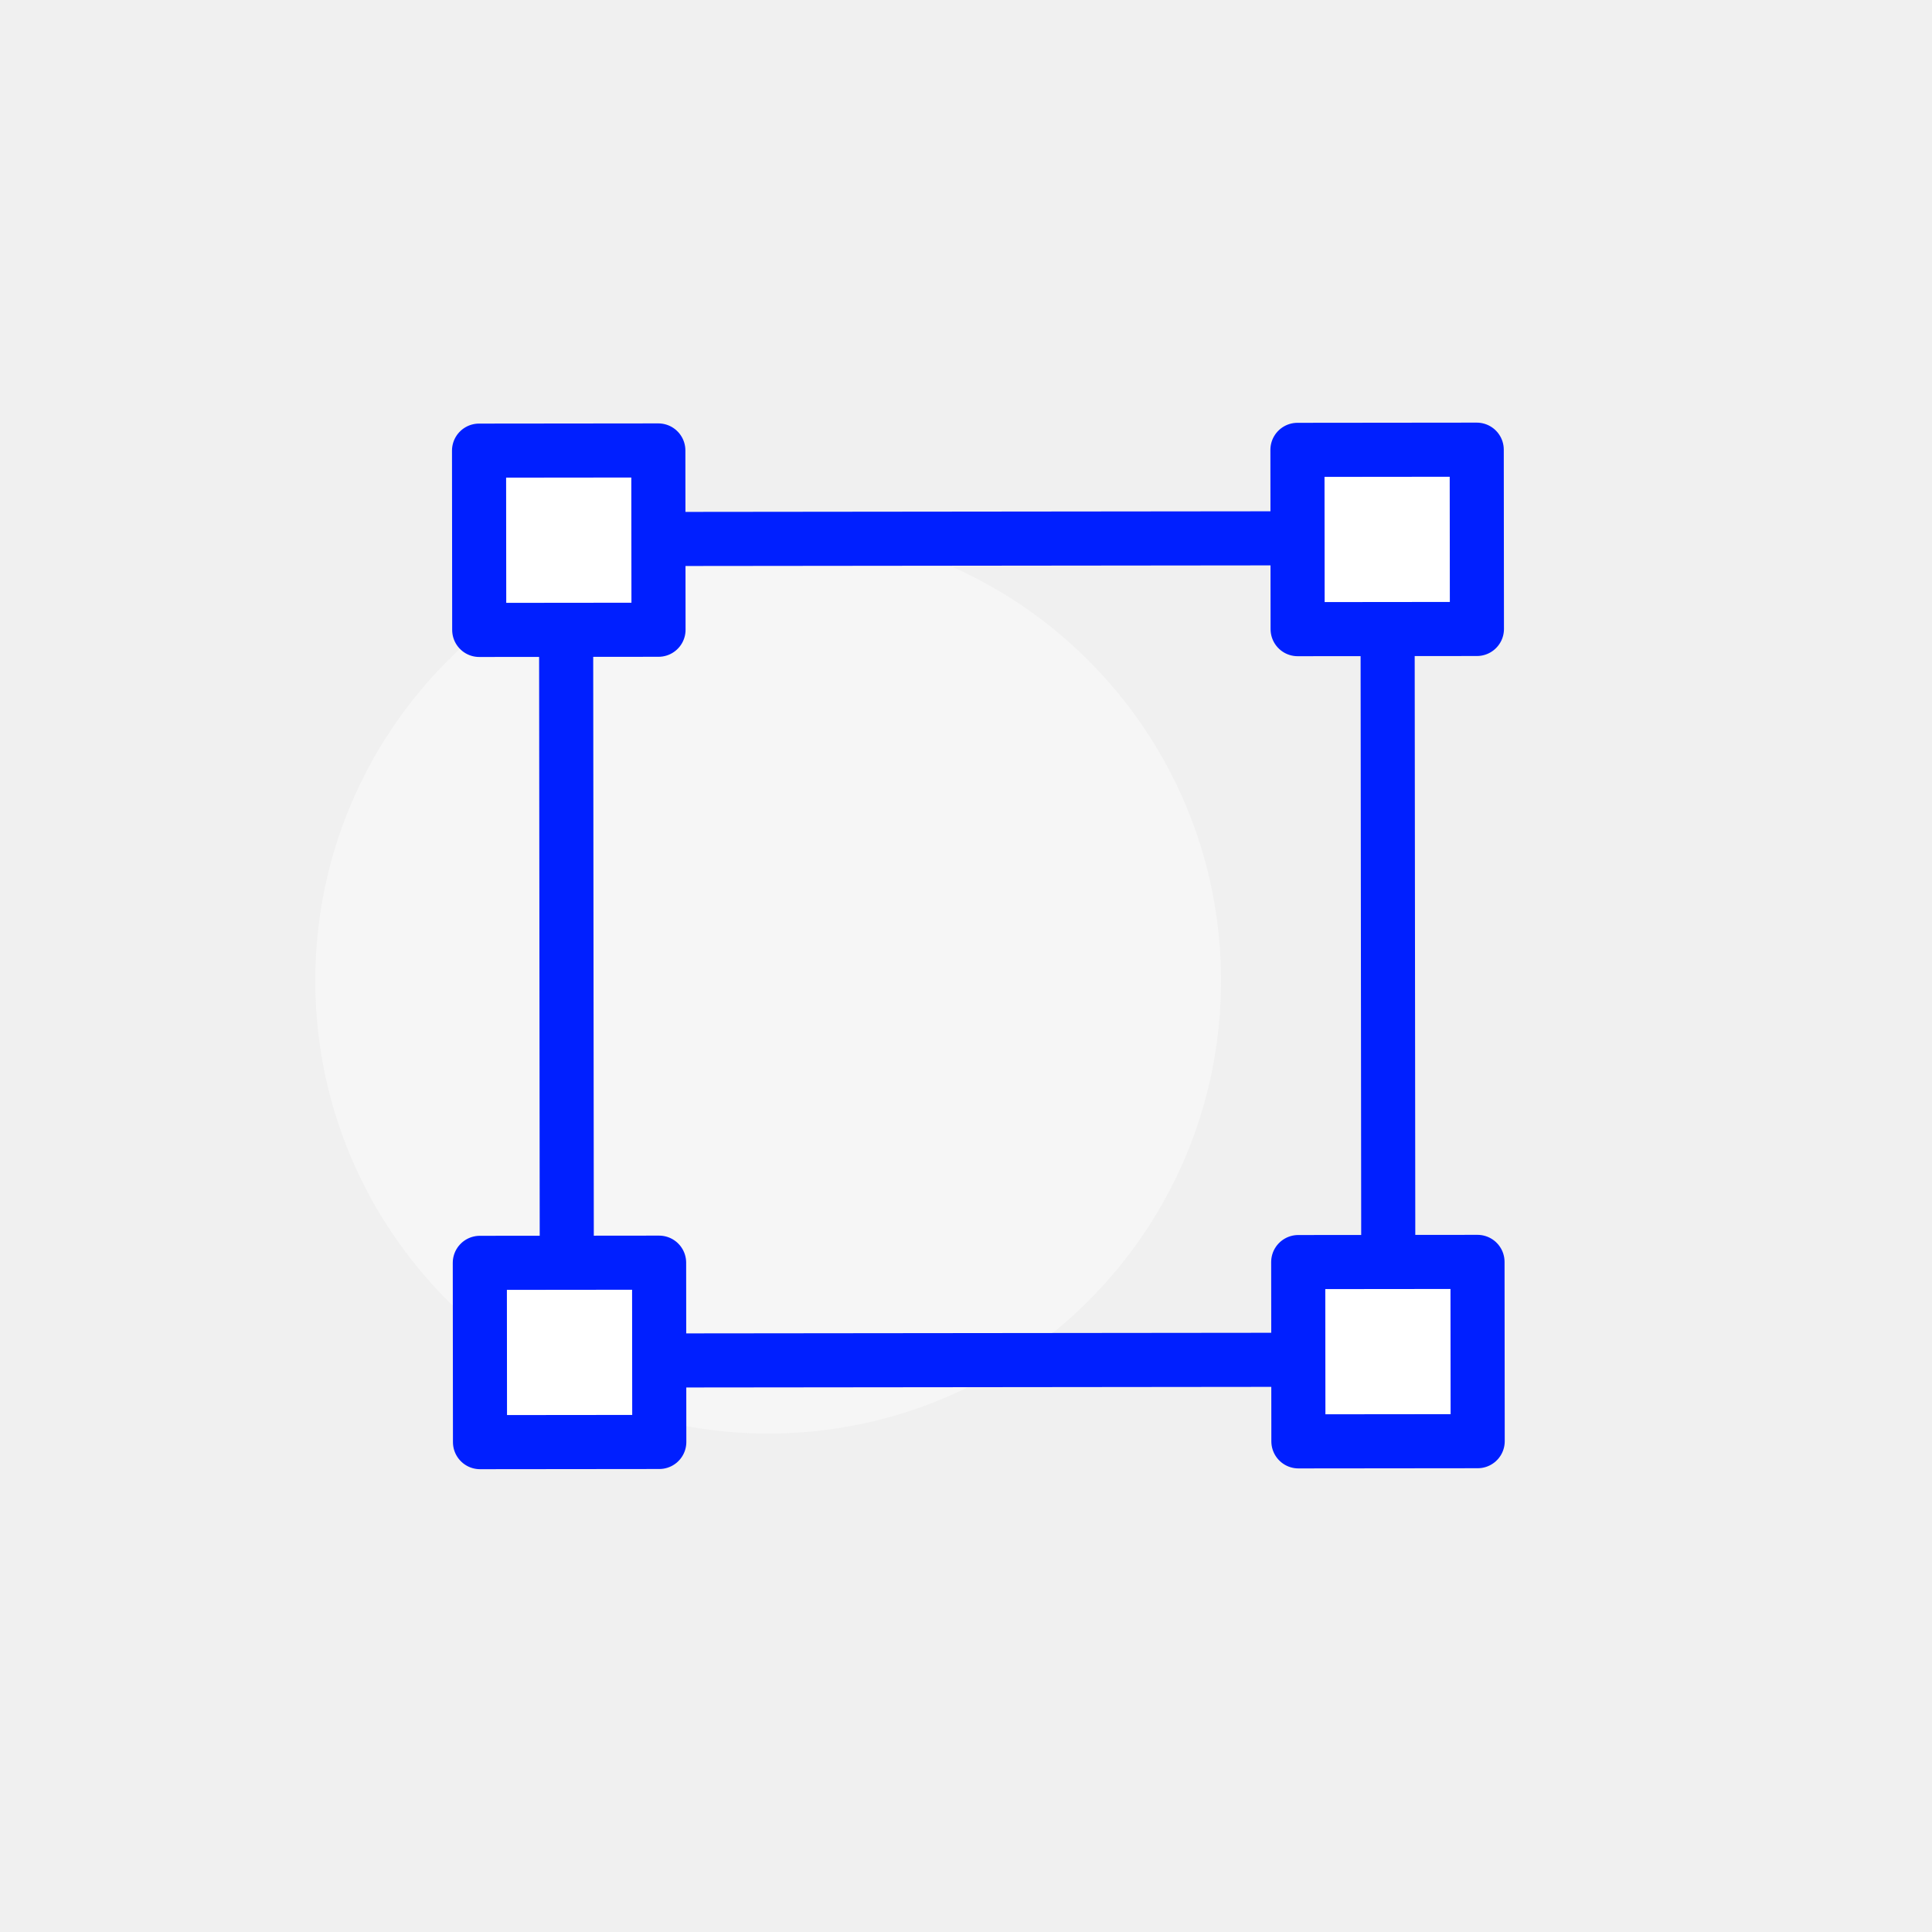
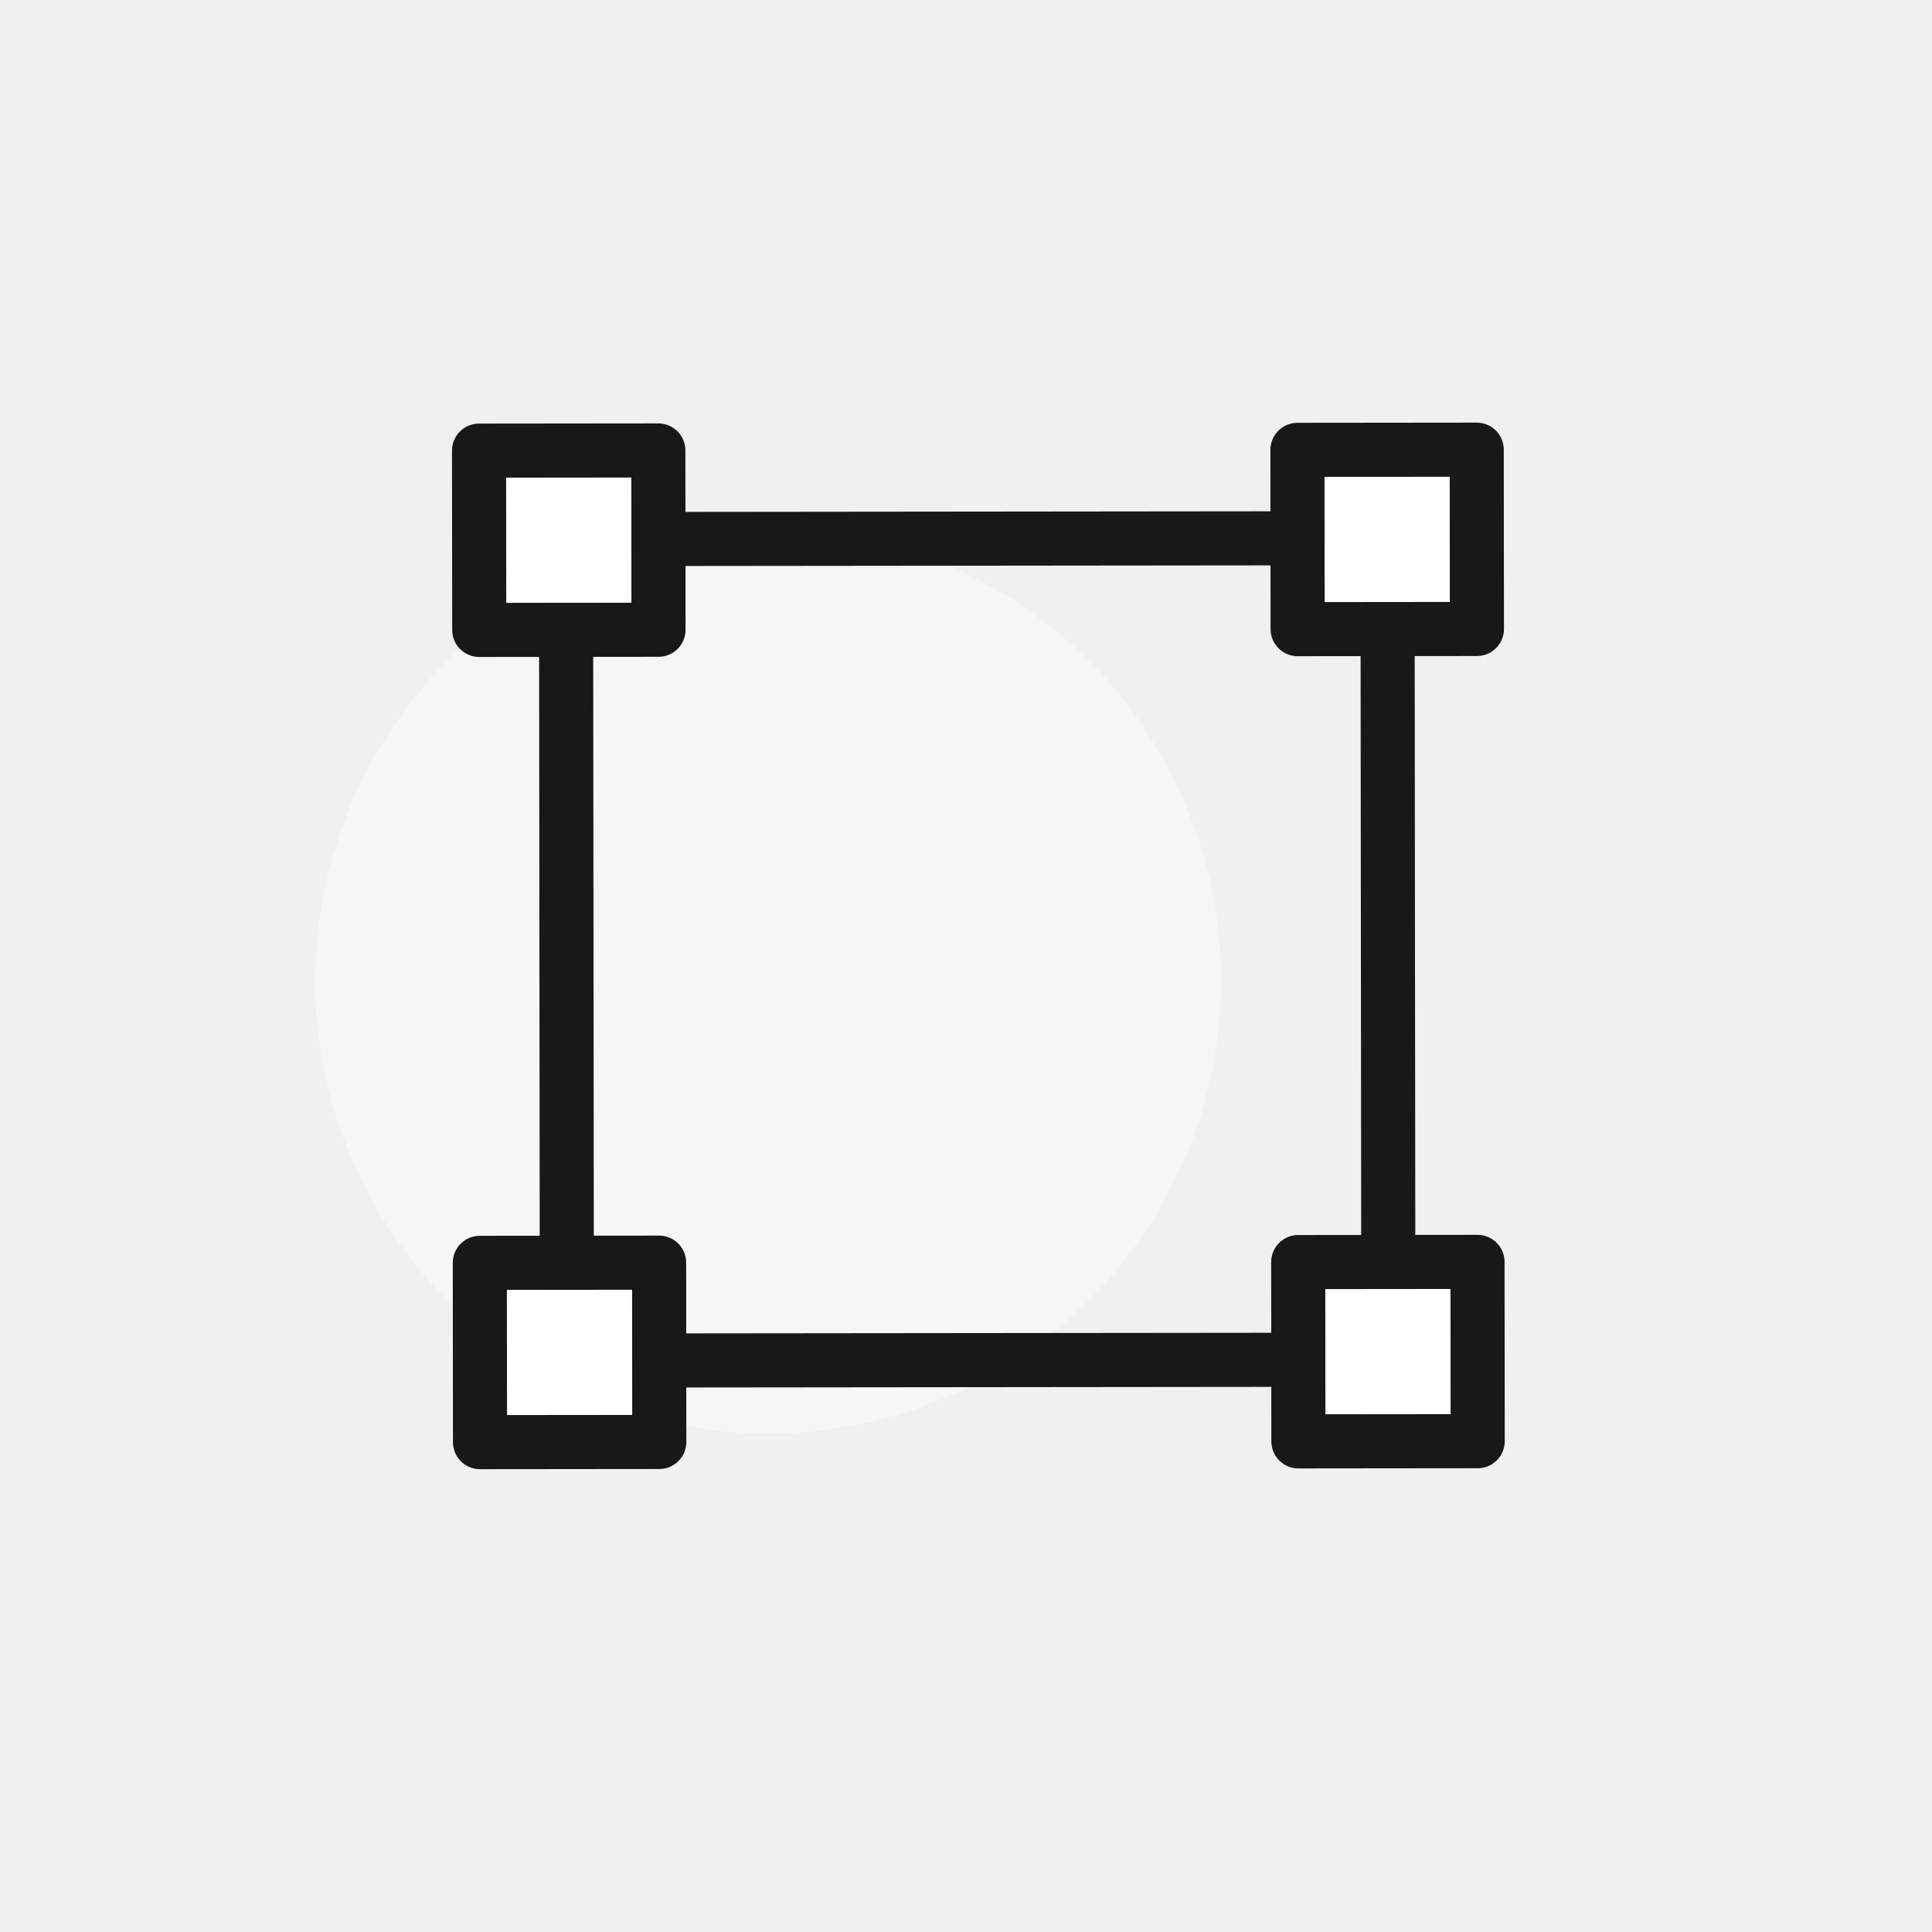
<svg xmlns="http://www.w3.org/2000/svg" version="1.1" id="Layer_1" x="0px" y="0px" viewBox="0 0 250 250" style="enable-background:new 0 0 250 250;" xml:space="preserve">
  <style type="text/css">
	.st0{fill:#F6F6F6;}
- 	.st1{fill:none;stroke:#001FFF;stroke-width:7;stroke-linecap:round;stroke-linejoin:round;stroke-miterlimit:10;}
- 	.st2{fill:#FFFFFF;stroke:#001FFF;stroke-width:7;stroke-linecap:round;stroke-linejoin:round;stroke-miterlimit:10;}
+ 	.st1{fill:none;stroke:#181818;stroke-width:7;stroke-linecap:round;stroke-linejoin:round;stroke-miterlimit:10;}
+ 	.st2{fill:#FFFFFF;stroke:#181818;stroke-width:7;stroke-linecap:round;stroke-linejoin:round;stroke-miterlimit:10;}
</style>
  <circle class="st0" cx="99.4" cy="126.9" r="58.6" />
  <rect x="73.3" y="69.7" transform="matrix(1 -1.037212e-03 1.037212e-03 1 -0.1274 0.1312)" class="st1" width="106.3" height="106.3" />
  <circle class="st0" cx="-167.6" cy="126.9" r="58.6" />
  <circle class="st0" cx="-448.1" cy="126.9" r="58.6" />
  <circle class="st0" cx="364.3" cy="126.9" r="58.6" />
  <circle class="st0" cx="630.4" cy="126.9" r="58.6" />
  <path class="st1" d="M-413.2,120.4c0,0,2.4,14-2.9,30.9c-6,19.1-18.5,29.2-24.1,33" />
  <path class="st1" d="M-428.1,133.8c0.6-6.5-0.1-10.9-0.1-11c-1.4-8.1,4.2-16,12.4-17.4c2.4-0.4,4.9-0.2,7.1,0.5  c5.4,1.7,9.4,6.3,10.4,11.9c0.3,1.8,2.9,18.2-3.4,38.1c-4.9,15.5-13.2,26.3-20.5,33.3" />
  <path class="st1" d="M-454.4,175.9c0,0,3-1.8,4.6-2.9c1.6-1.1,13.4-8.2,19.2-26.4c0.5-1.4,0.8-2.8,1.2-4.2" />
  <path class="st1" d="M-382.6,136.9c-0.5,6.9-1.9,14.9-4.6,23.5c-3.6,11.3-8.6,20.4-14,27.8 M-445.8,144.2c0.2-0.7,0.5-1.3,0.7-2.1  c2.7-8.5,2-16.1,1.9-17.1c-1.3-7.8,0.6-15.7,5.2-22.2c4.7-6.6,11.7-11,19.6-12.4c4.8-0.8,9.7-0.5,14.3,1  c10.9,3.4,18.9,12.6,20.8,23.8c0.3,1.6,0.9,6.1,1,12.6 M-465.2,165.3c0,0,6.3-4.3,8.1-5.9c1.1-1,4.2-3.1,7.2-7.4" />
  <path class="st1" d="M-370.9,158.7c-0.5,2.1-1.1,4.2-1.8,6.3c-1.5,4.7-3.2,9.1-5.1,13.2 M-391.5,80.4c12.1,6.6,20.7,18.3,23.1,32.3  c0.8,4.7,2.7,19-0.7,37.5 M-456.7,106.7c1.4-4.5,3.5-8.7,6.3-12.7c7-9.9,17.5-16.5,29.4-18.5c7.2-1.2,14.6-0.7,21.4,1.5   M-473.4,152.1c0,0,6.6-4.5,8.3-5.9c1.4-1.2,3.8-3.3,5.5-8.6c1.6-5,1.3-9.7,1.3-10.7c-0.6-3.9-0.7-7.8-0.2-11.7" />
  <path class="st1" d="M-358.2,92c5.5,9.6,8.7,20.7,8.7,32.5c0,11.9-3.2,23-8.7,32.6" />
  <path class="st1" d="M-451.4,70.9c10.5-7.2,23.2-11.4,36.8-11.4c20.3,0,38.5,9.3,50.4,23.9" />
  <path class="st1" d="M-478.2,137.6c-0.9-4.2-1.3-8.6-1.3-13.1c0-18.2,7.5-34.6,19.5-46.4" />
  <g>
    <circle class="st1" cx="632.6" cy="122.6" r="29.4" />
    <circle class="st1" cx="711.3" cy="122.6" r="29.4" />
    <path class="st1" d="M662,120.7c0,0,2.5-7.1,9.5-7.1c6.9,0,10.5,7.1,10.5,7.1" />
    <path class="st1" d="M594.9,117.6h30c0,0,9.9,1.3,9.9,9.9" />
    <path class="st1" d="M748.7,117.6h-30c0,0-9.9,1.3-9.9,9.9" />
  </g>
  <g>
    <path class="st1" d="M-127.5,68.8v110.7c0,0-1.3,11.4,11.7,11.4s21.2-19.5,21.2-19.5s15.3-0.3,15.3-16.4c0,0,0-9.3,4.8-14.1   c0,0,14.6-20.9-3.8-31.8c0,0,13.5-18.4-8.9-30.5c0,0,1.6-16.8-19.9-12.2c0,0-1.3-8.4-11.1-8.4C-123.5,58.1-127.5,62.2-127.5,68.8z" />
    <path class="st1" d="M-115.1,153.2c0,0,18-2.5,20.6,18.3" />
    <path class="st1" d="M-113.6,170.1c0,0,11.5-2.3,11.5-13.5" />
    <path class="st1" d="M-91.3,145.3c0,0,12.5-0.4,12.5,5.5" />
    <path class="st1" d="M-109.4,138.1c0,0-1.3-22,22.4-22" />
    <path class="st1" d="M-115.7,116.1c0,0,11.5-0.2,11.5,6.6" />
    <path class="st1" d="M-113.7,95.4c0,0,9-1.4,9-10.2" />
    <path class="st1" d="M-95.5,88.4c0,0-22.2-1.8-11.9-23.6" />
  </g>
  <g>
    <path class="st1" d="M-142.2,68.8v110.7c0,0,1.3,11.4-11.7,11.4s-21.2-19.5-21.2-19.5s-15.3-0.3-15.3-16.4c0,0,0-9.3-4.8-14.1   c0,0-14.6-20.9,3.8-31.8c0,0-13.5-18.4,8.9-30.5c0,0-1.6-16.8,19.9-12.2c0,0,1.3-8.4,11.1-8.4C-146.2,58.1-142.2,62.2-142.2,68.8z" />
    <path class="st1" d="M-154.5,153.2c0,0-18-2.5-20.6,18.3" />
    <path class="st1" d="M-156.1,170.1c0,0-11.5-2.3-11.5-13.5" />
    <path class="st1" d="M-178.3,145.3c0,0-12.5-0.4-12.5,5.5" />
    <path class="st1" d="M-160.3,138.1c0,0,1.3-22-22.4-22" />
    <path class="st1" d="M-154,116.1c0,0-11.5-0.2-11.5,6.6" />
    <path class="st1" d="M-155.9,95.4c0,0-9-1.4-9-10.2" />
    <path class="st1" d="M-174.1,88.4c0,0,22.2-1.8,11.9-23.6" />
  </g>
  <path class="st1" d="M431.2,58.3h-68c-17.8,0-32.4,14.6-32.4,32.4v68c0,17.8,14.6,32.4,32.4,32.4h68c17.8,0,32.4-14.6,32.4-32.4v-68  C463.5,72.9,449,58.3,431.2,58.3z" />
  <circle class="st1" cx="397.2" cy="124.6" r="24.5" />
  <circle class="st1" cx="397.2" cy="124.6" r="55.9" />
  <line class="st1" x1="340.9" y1="67.3" x2="453.5" y2="182" />
  <line class="st1" x1="453.5" y1="67.3" x2="340.8" y2="181.9" />
  <line class="st1" x1="397.8" y1="191" x2="397.8" y2="58" />
  <line class="st1" x1="330.9" y1="122" x2="463.5" y2="127" />
  <rect x="168" y="163.3" transform="matrix(1 -1.037212e-03 1.037212e-03 1 -0.1813 0.1864)" class="st2" width="23.2" height="23.2" />
  <rect x="167.9" y="58.2" transform="matrix(1 -1.037212e-03 1.037212e-03 1 -7.235830e-02 0.1862)" class="st2" width="23.2" height="23.2" />
  <rect x="62.1" y="163.4" transform="matrix(1 -1.037212e-03 1.037212e-03 1 -0.1815 7.660376e-02)" class="st2" width="23.2" height="23.2" />
  <rect x="62" y="58.3" transform="matrix(1 -1.037212e-03 1.037212e-03 1 -7.252913e-02 7.643422e-02)" class="st2" width="23.2" height="23.2" />
</svg>
